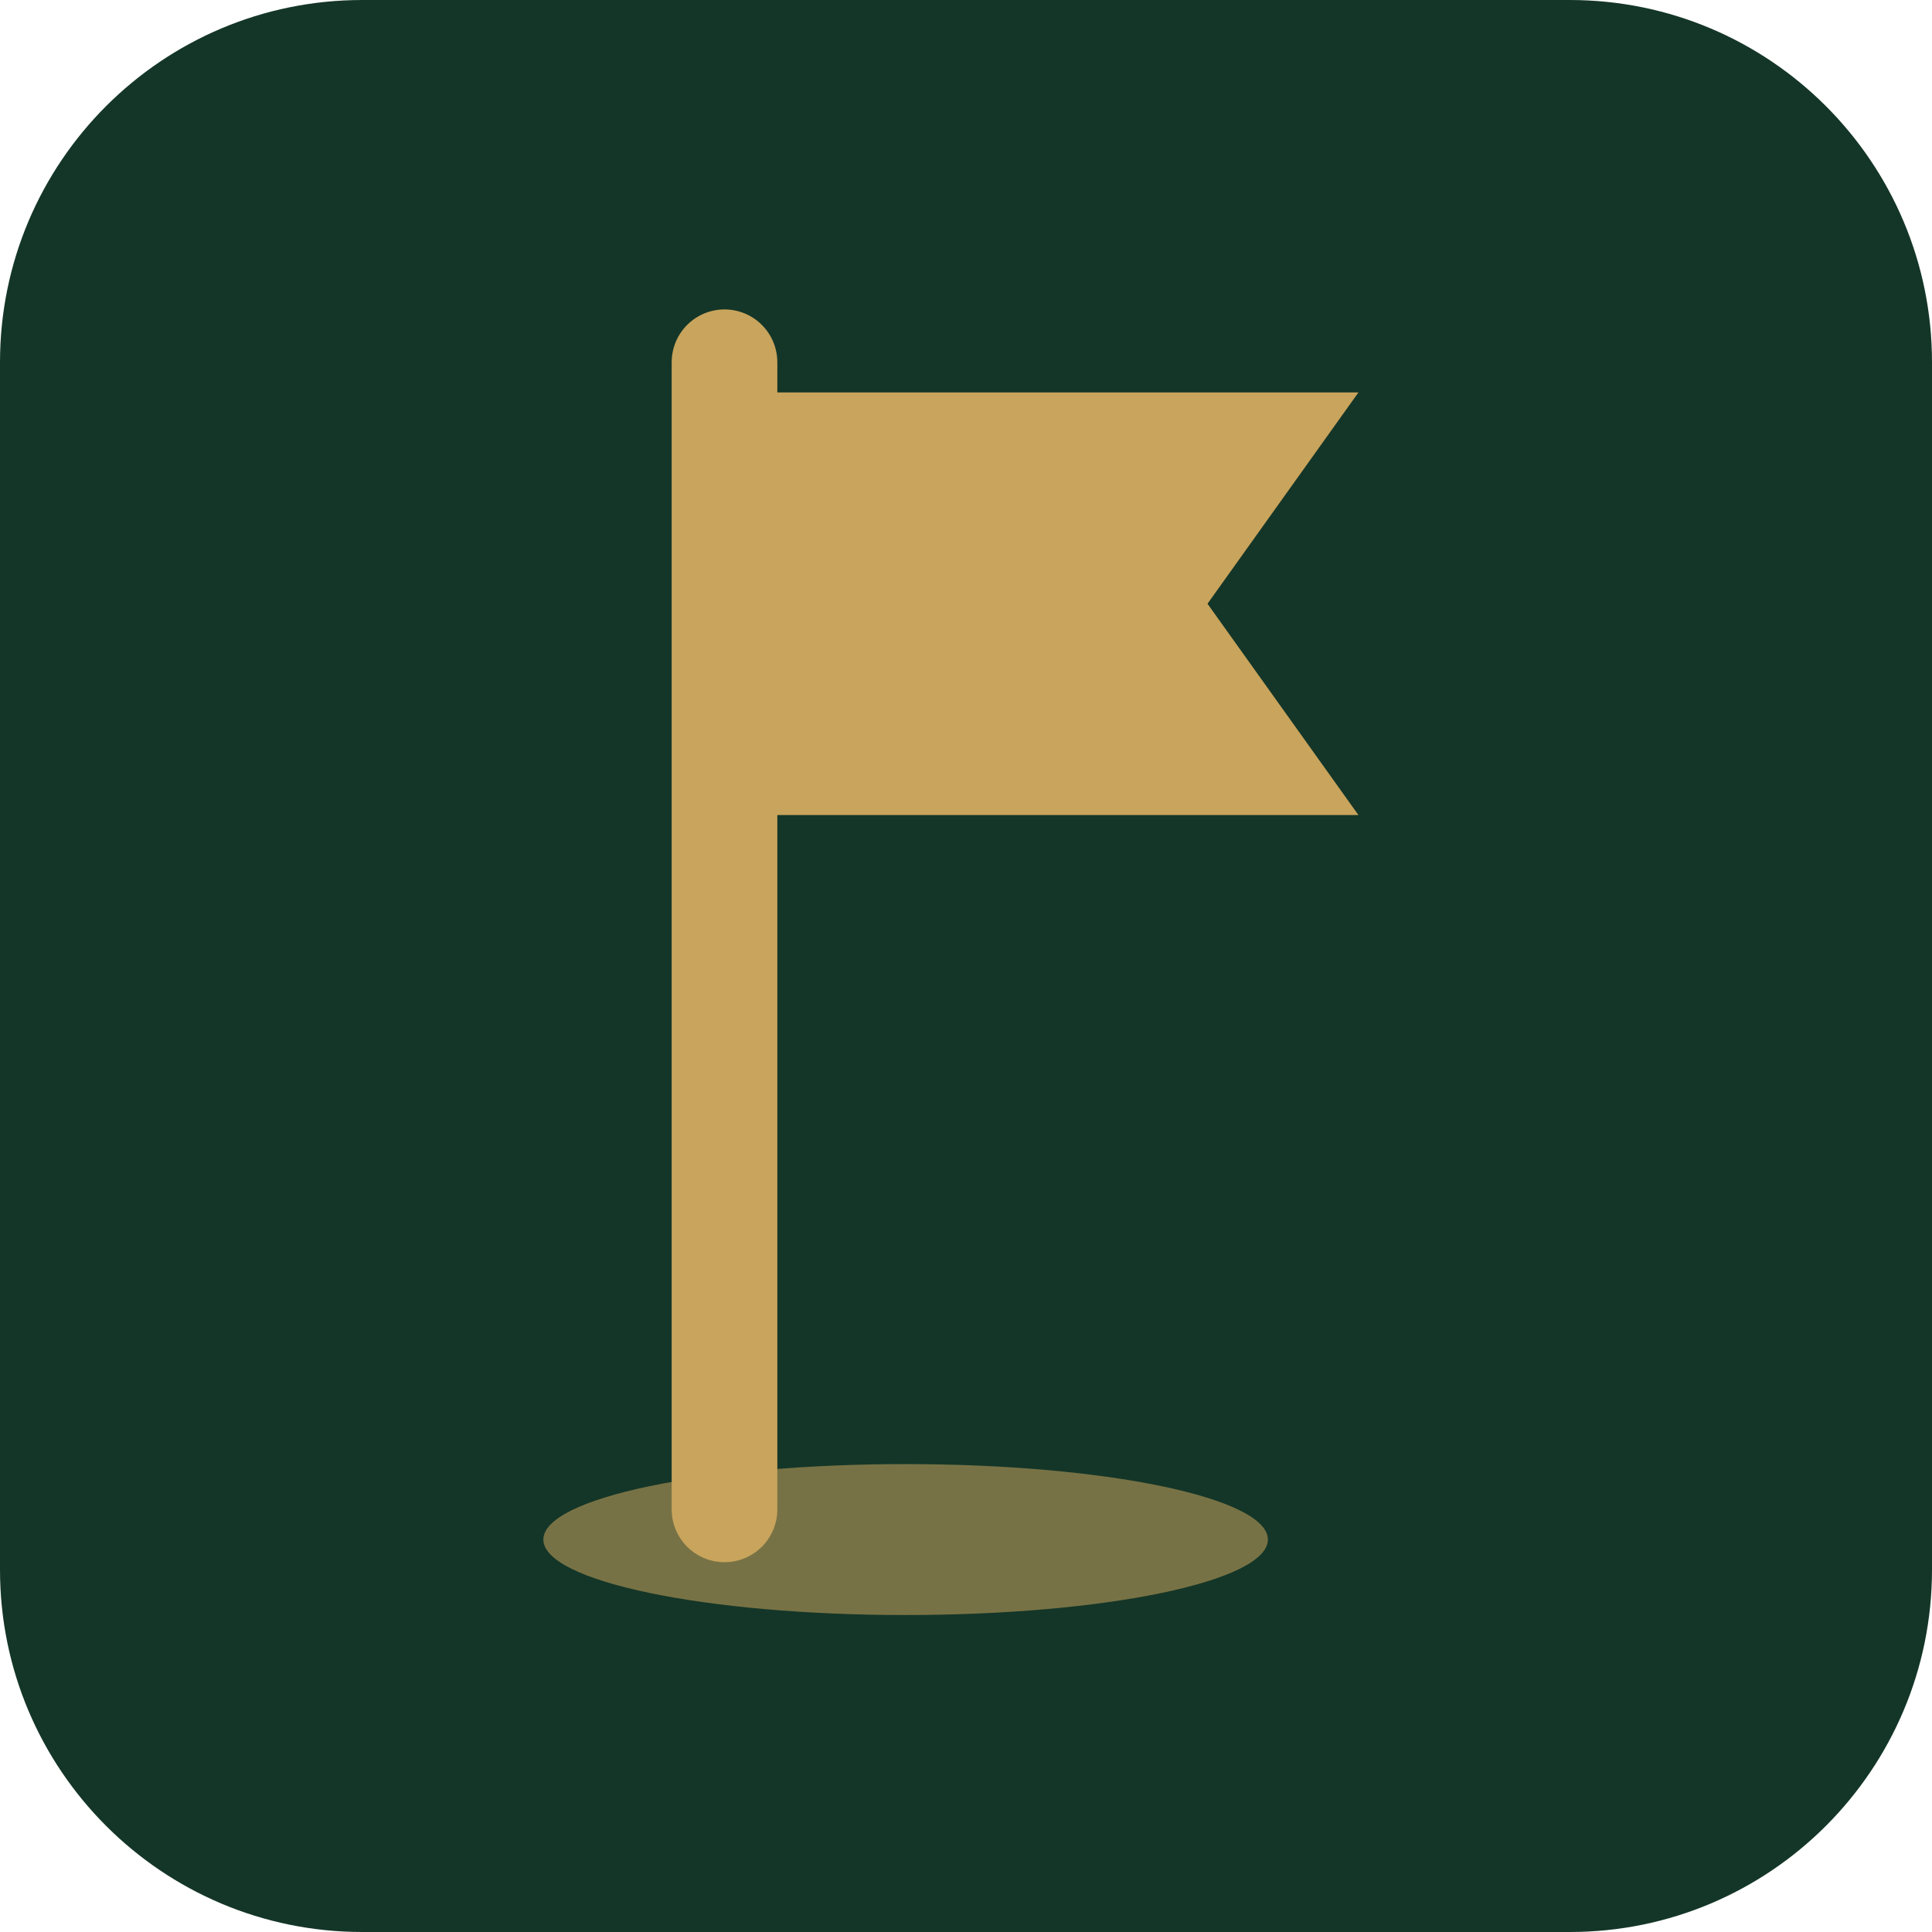
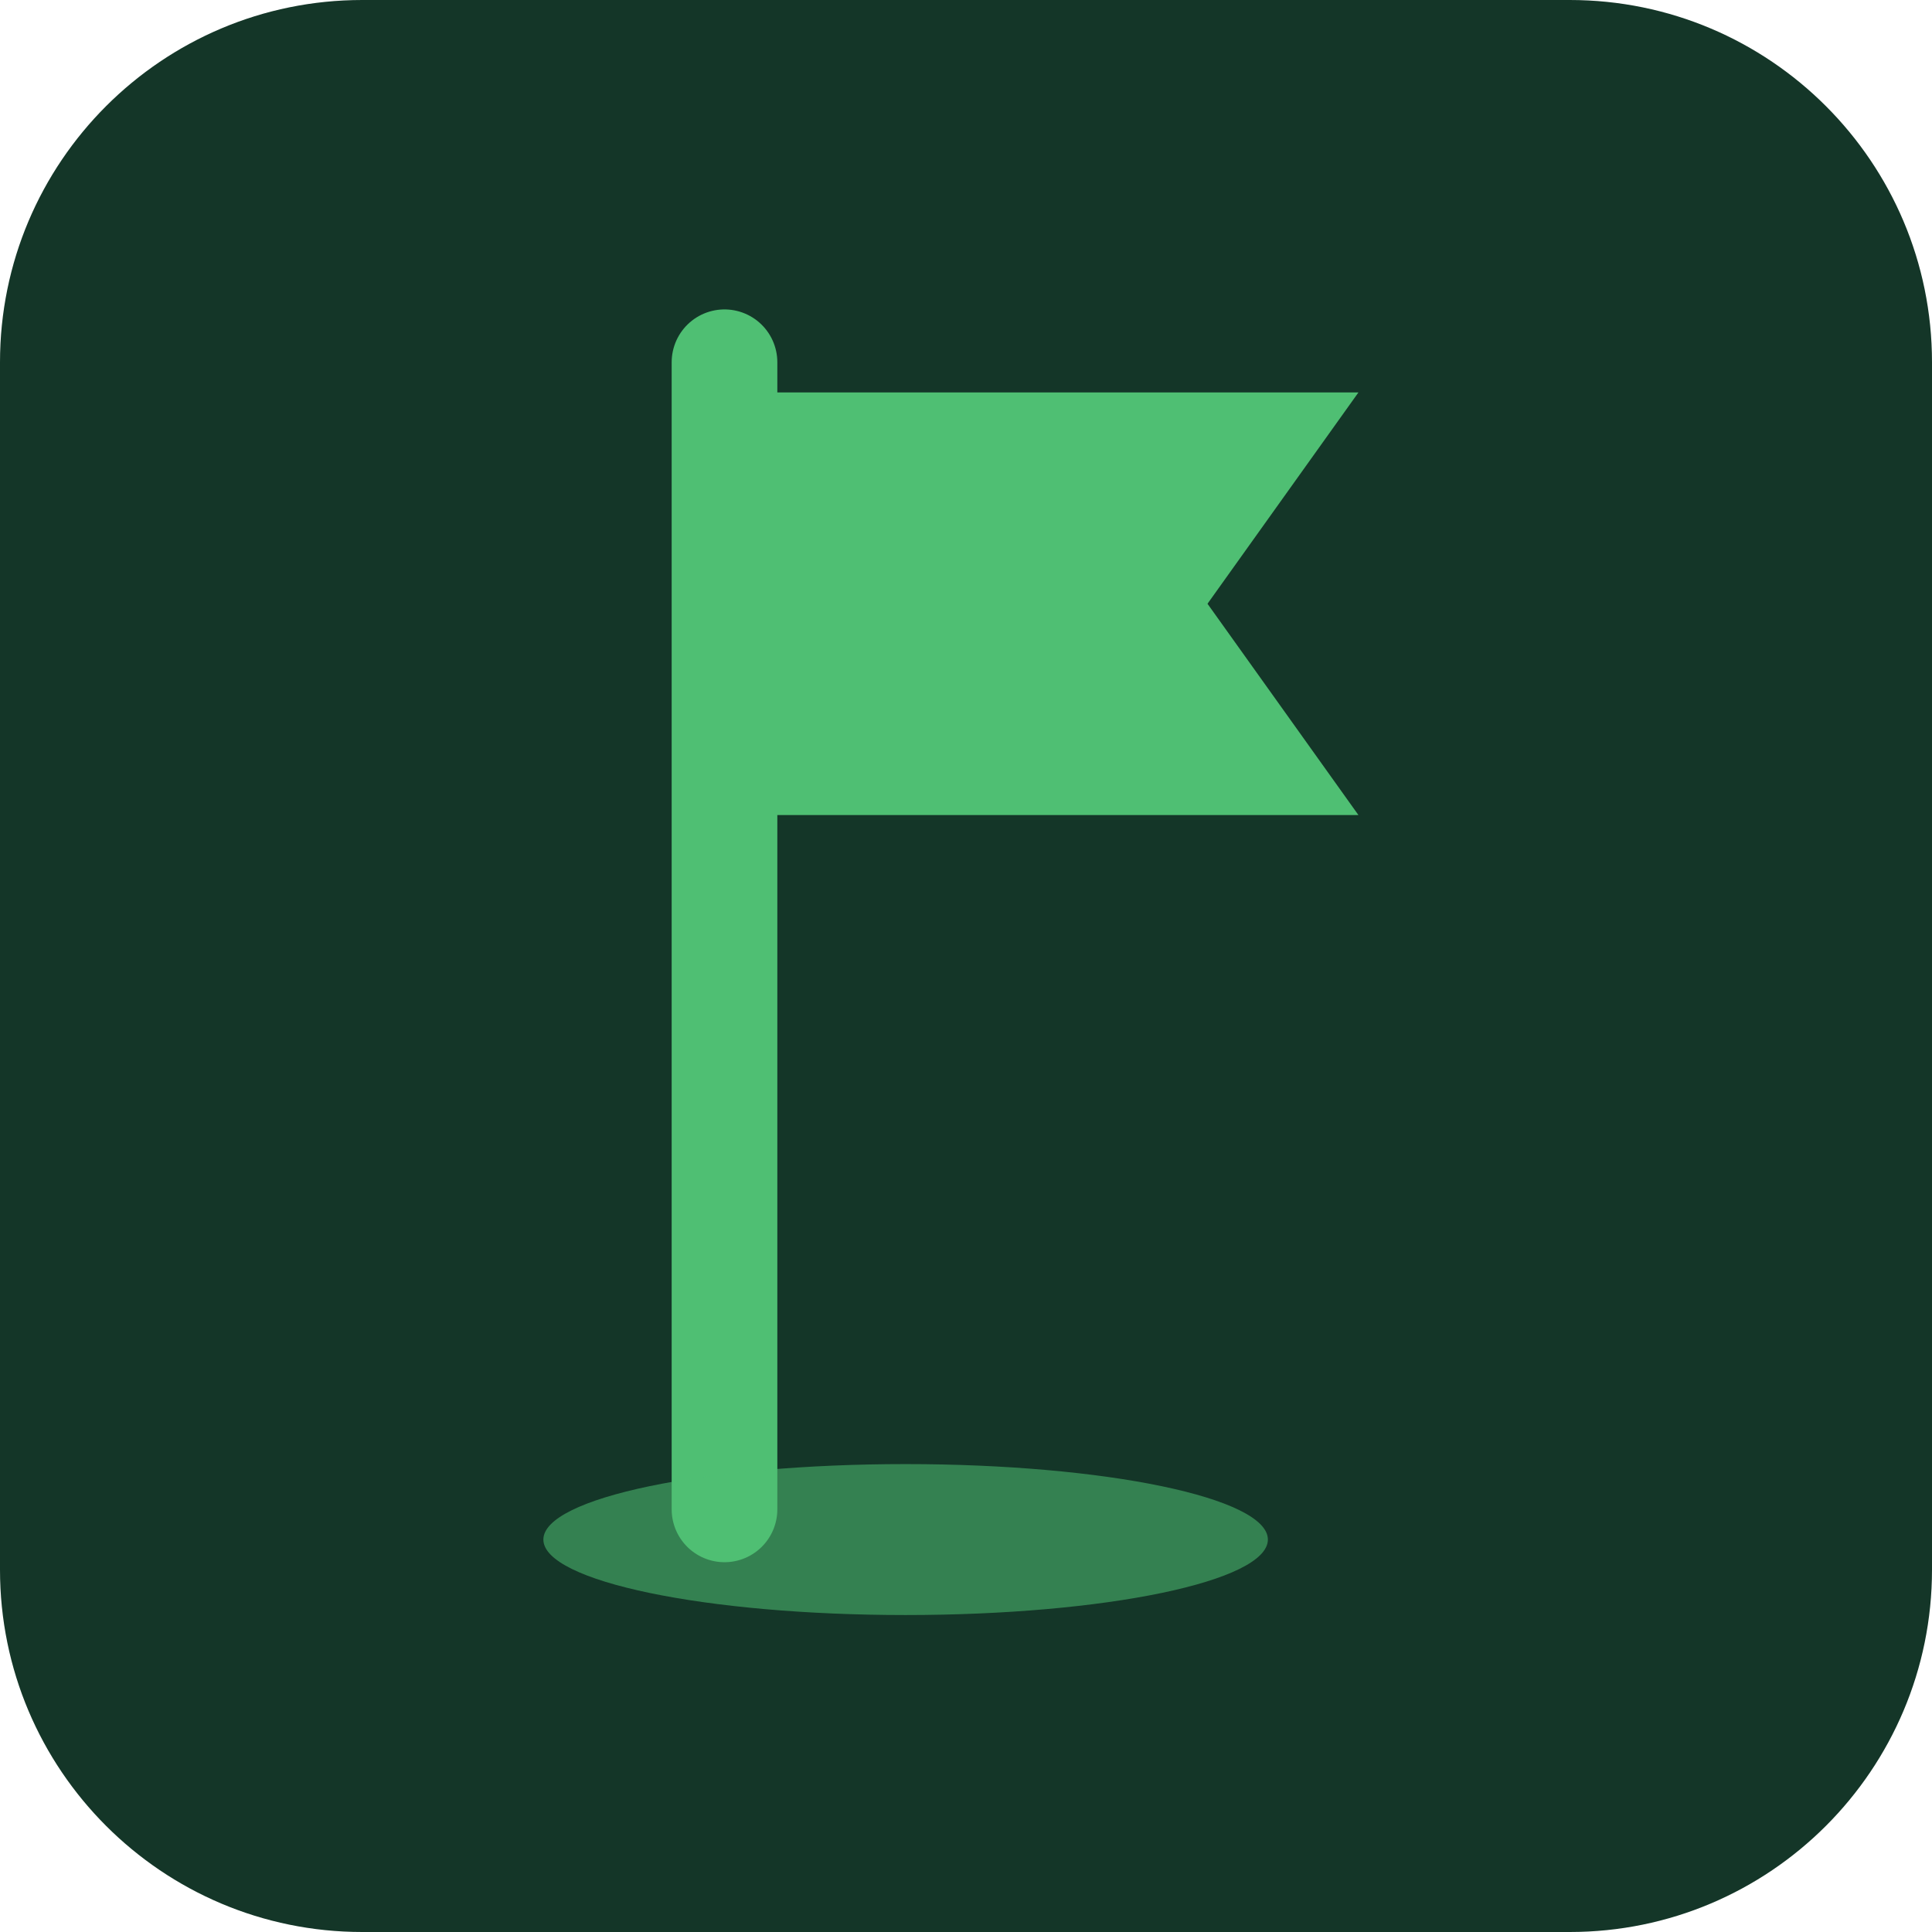
<svg xmlns="http://www.w3.org/2000/svg" viewBox="0 0 64 64">
  <rect width="64" height="64" rx="12" fill="#143628" />
-   <path d="M24 50V12" stroke="#c9a45c" stroke-width="3.5" stroke-linecap="round" />
-   <path d="M25 13h20l-5 7 5 7H25z" fill="#c9a45c" />
-   <ellipse cx="30" cy="51" rx="12" ry="2.5" fill="#c9a45c" opacity=".55" />
+   <path d="M24 50V12" stroke="#4fbf73" stroke-width="3.5" stroke-linecap="round" />
+   <path d="M25 13h20l-5 7 5 7H25z" fill="#4fbf73" />
+   <ellipse cx="30" cy="51" rx="12" ry="2.5" fill="#4fbf73" opacity=".55" />
</svg>
